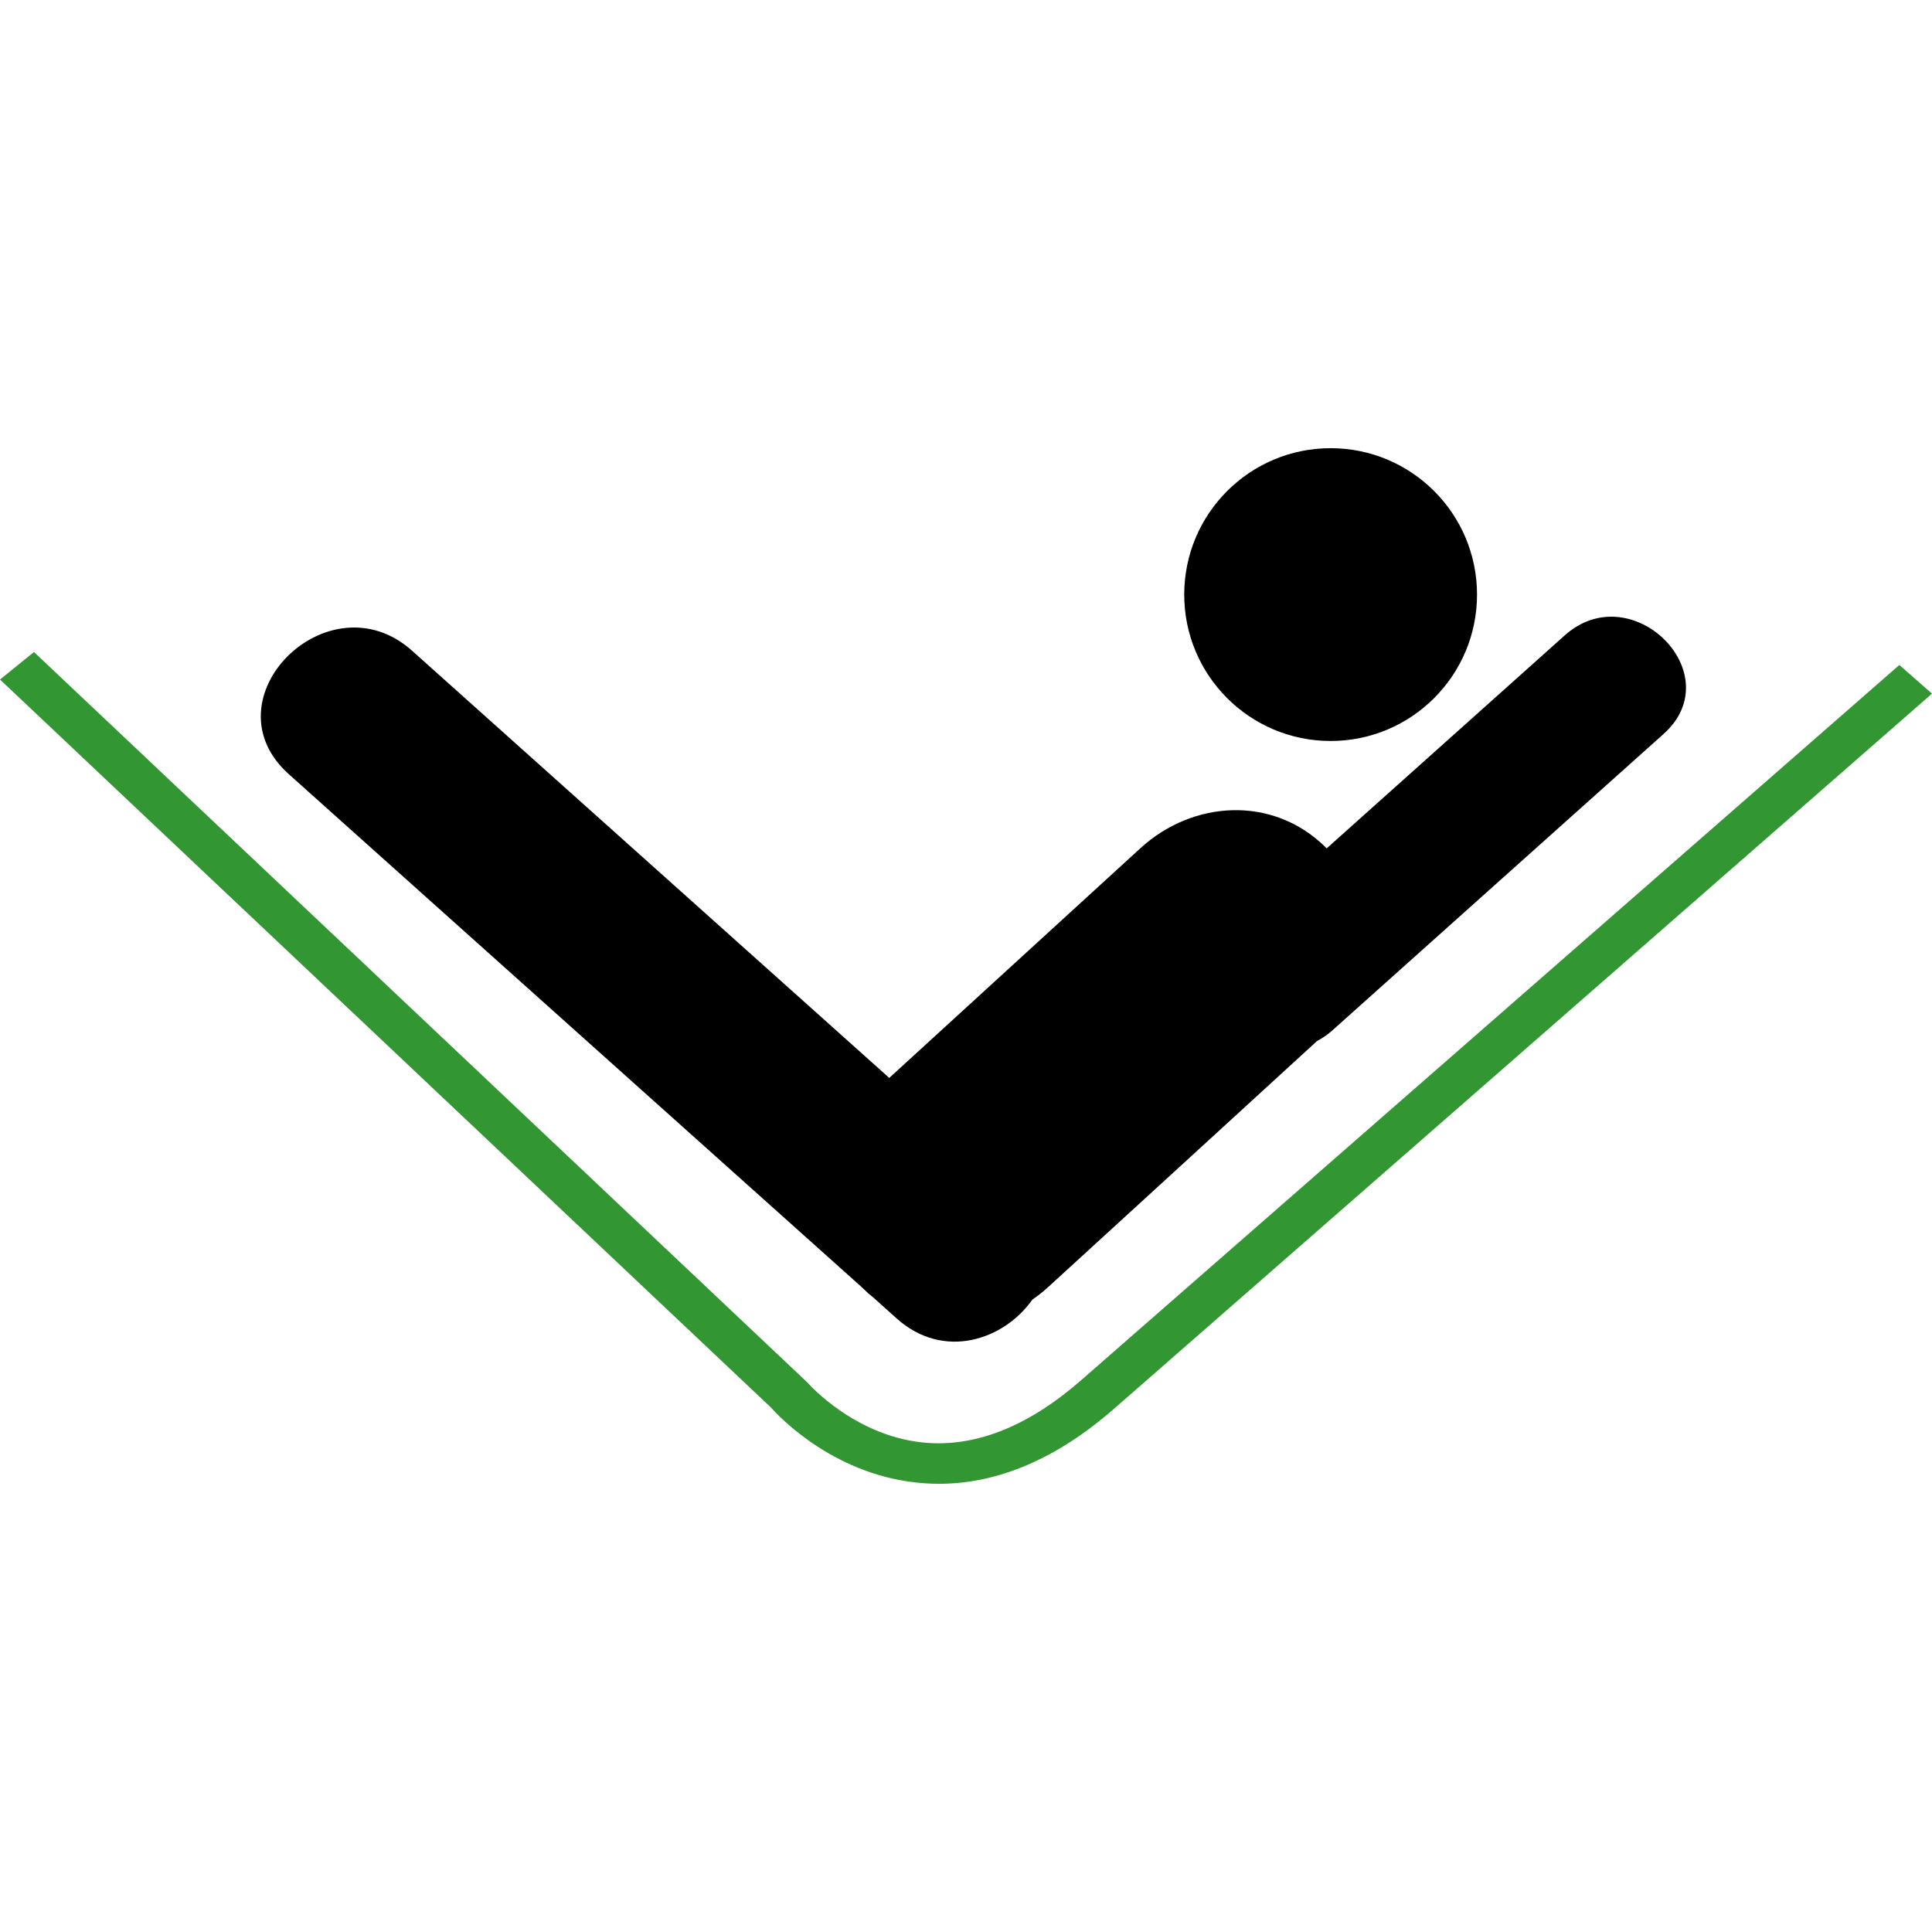
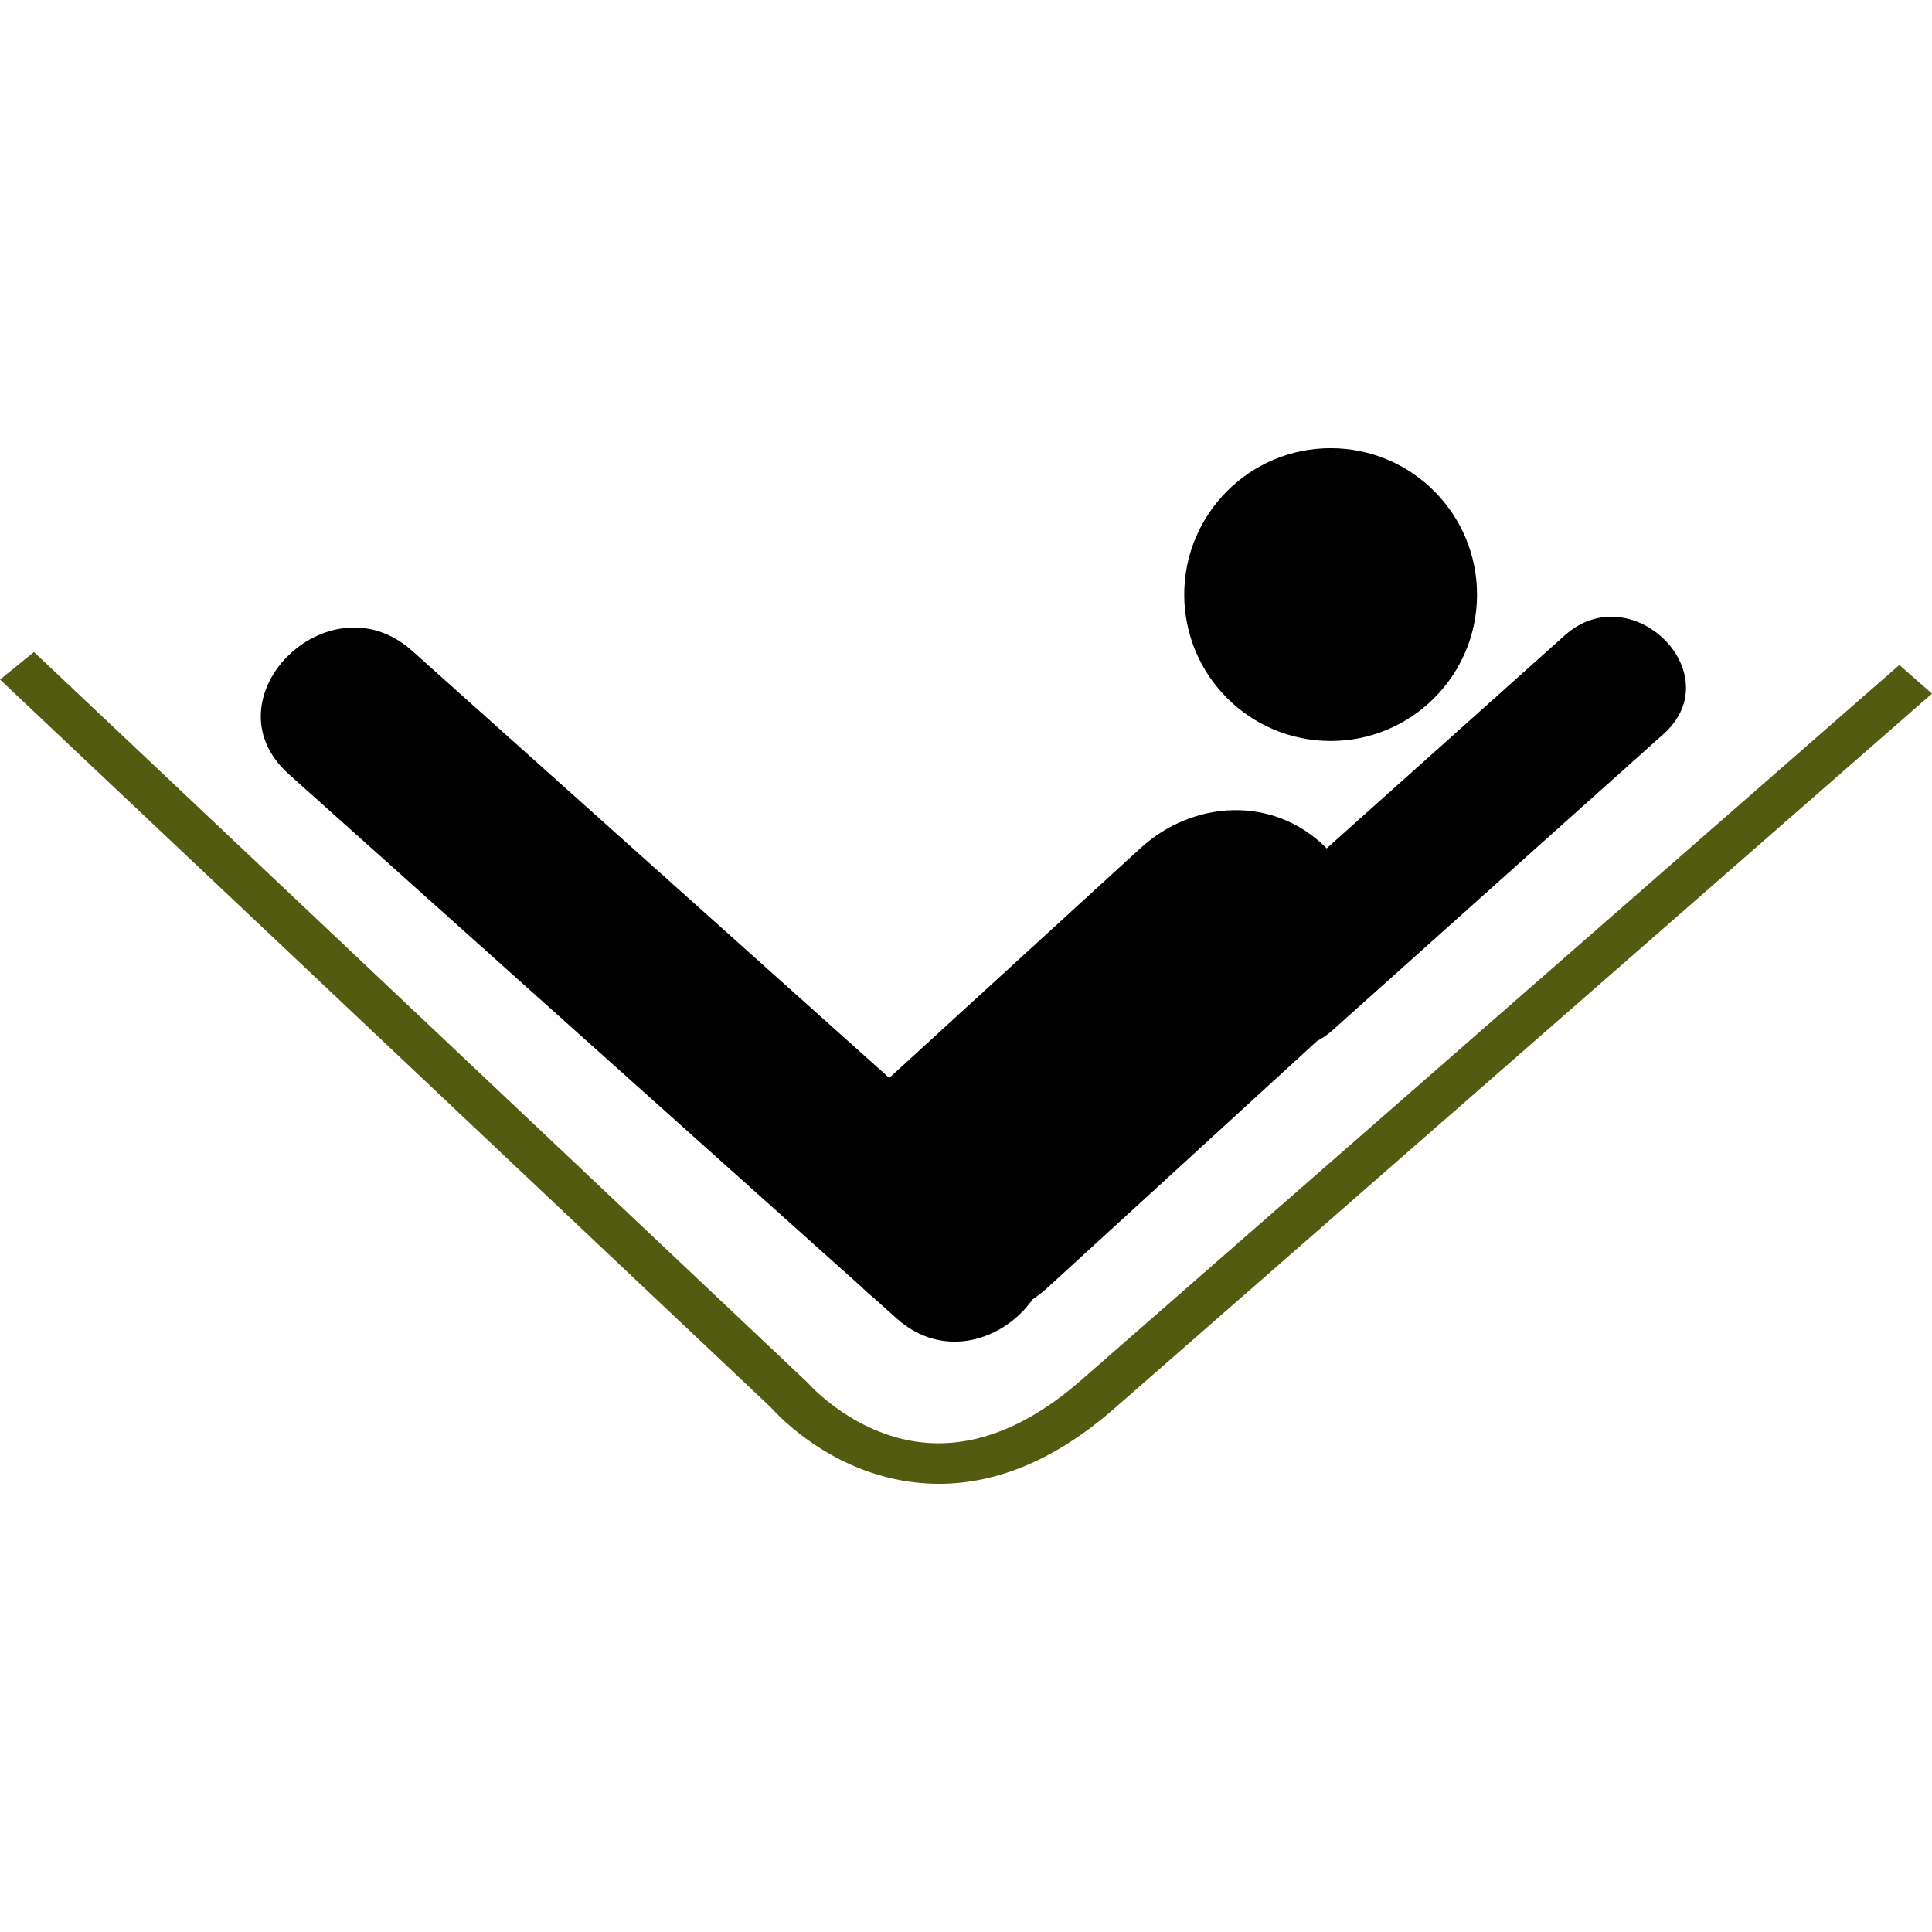
<svg xmlns="http://www.w3.org/2000/svg" height="800px" width="800px" version="1.1" id="Capa_1" viewBox="0 0 60.626 60.626" xml:space="preserve" fill="#000000">
  <g id="SVGRepo_bgCarrier" stroke-width="0" />
  <g id="SVGRepo_tracerCarrier" stroke-linecap="round" stroke-linejoin="round" />
  <g id="SVGRepo_iconCarrier">
    <g>
      <g>
-         <path style="fill:#329632;" d="M59.601,20.867L33.927,43.31c-1.605,1.404-3.213,2.068-4.778,1.971 c-2.286-0.145-3.798-1.882-3.812-1.898L1.066,20.46L0,21.324l24.196,22.847c0.248,0.28,2.037,2.192,4.833,2.375 c0.143,0.01,0.285,0.016,0.429,0.016c1.863,0,3.71-0.791,5.496-2.352l25.672-22.444L59.601,20.867z" />
+         <path style="fill:#525b0f;" d="M59.601,20.867L33.927,43.31c-1.605,1.404-3.213,2.068-4.778,1.971 c-2.286-0.145-3.798-1.882-3.812-1.898L1.066,20.46L0,21.324l24.196,22.847c0.248,0.28,2.037,2.192,4.833,2.375 c0.143,0.01,0.285,0.016,0.429,0.016c1.863,0,3.71-0.791,5.496-2.352l25.672-22.444L59.601,20.867z" />
        <circle style="fill:#000000;" cx="41.755" cy="18.658" r="4.594" />
        <path style="fill:#000000;" d="M27.054,40.402c0.007,0.008,0.014,0.018,0.022,0.023c0.109,0.108,0.223,0.209,0.34,0.301 c0.24,0.215,0.48,0.43,0.72,0.646c1.487,1.33,3.379,0.664,4.26-0.591c0.17-0.118,0.334-0.243,0.488-0.386 c2.815-2.574,5.631-5.15,8.443-7.727c0.16-0.086,0.318-0.188,0.471-0.324c3.469-3.104,6.938-6.207,10.404-9.311 c2.111-1.887-0.998-4.974-3.098-3.097c-2.492,2.229-4.982,4.458-7.474,6.687c-0.013-0.011-0.022-0.025-0.034-0.037 c-1.652-1.63-4.158-1.48-5.81,0.031c-2.629,2.403-5.255,4.807-7.881,7.208c-4.991-4.468-9.982-8.936-14.972-13.403 c-2.62-2.348-6.507,1.511-3.87,3.872C15.061,29.665,21.057,35.033,27.054,40.402z" />
      </g>
    </g>
  </g>
</svg>
